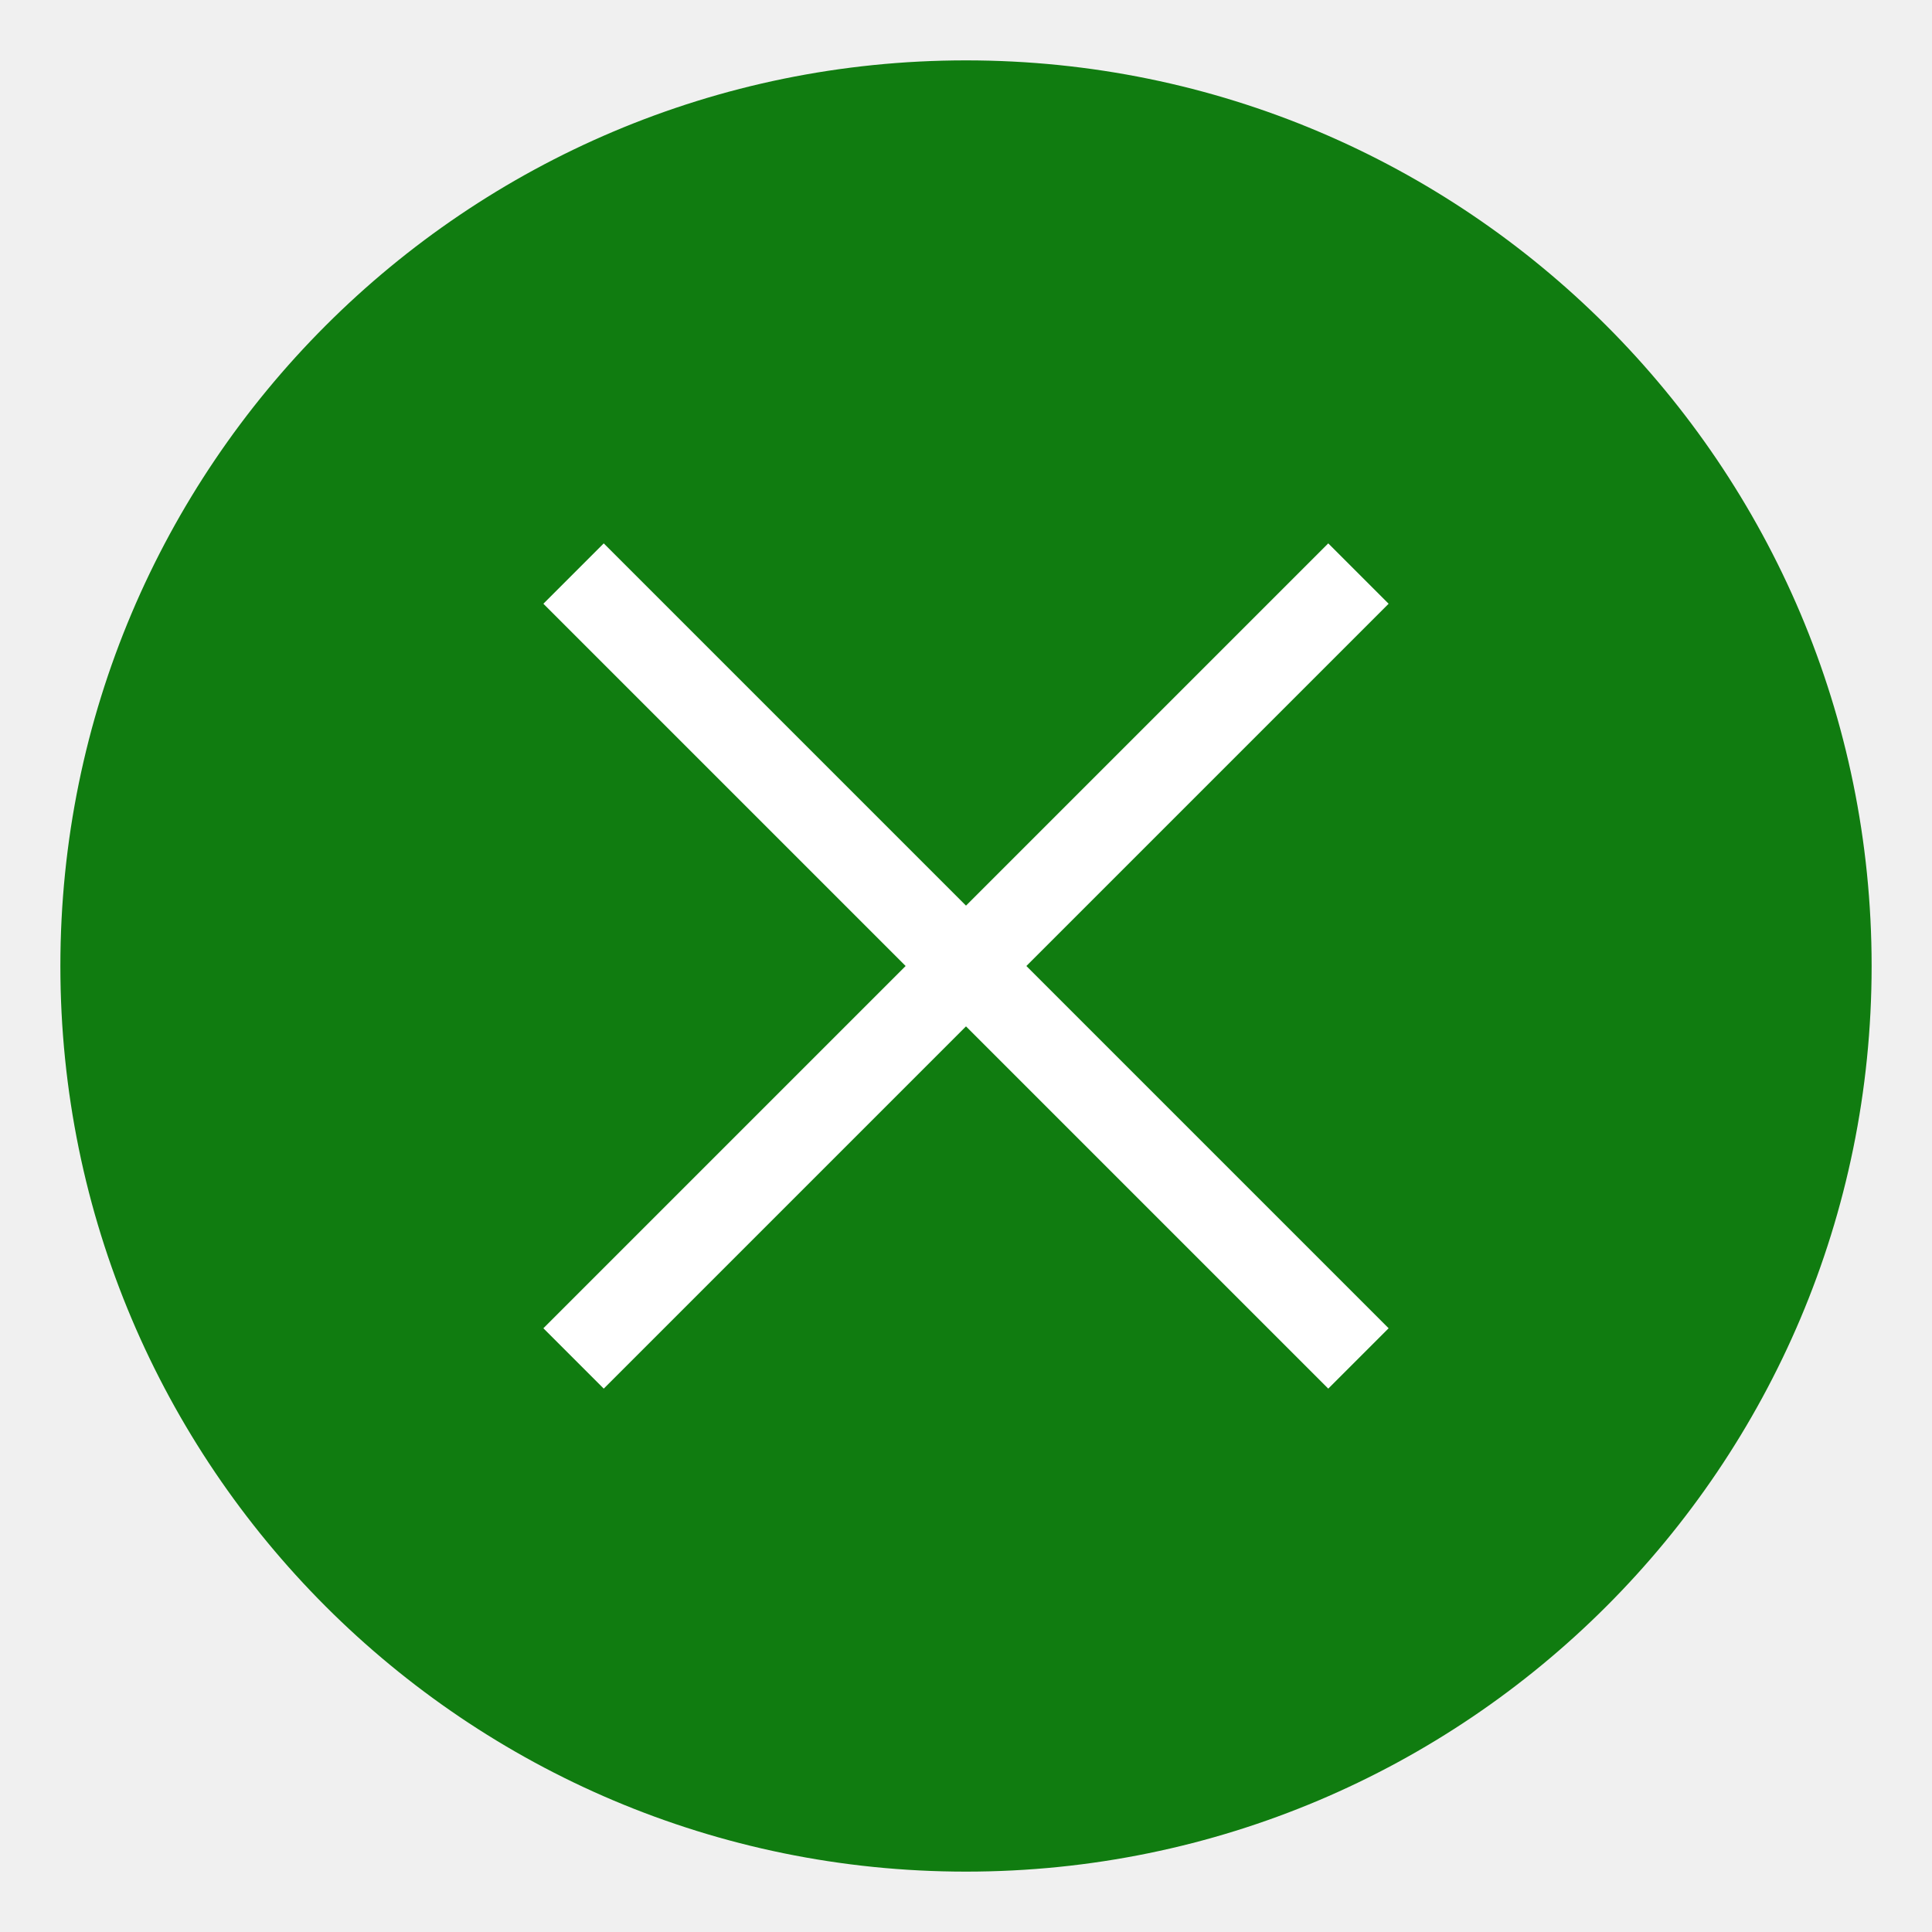
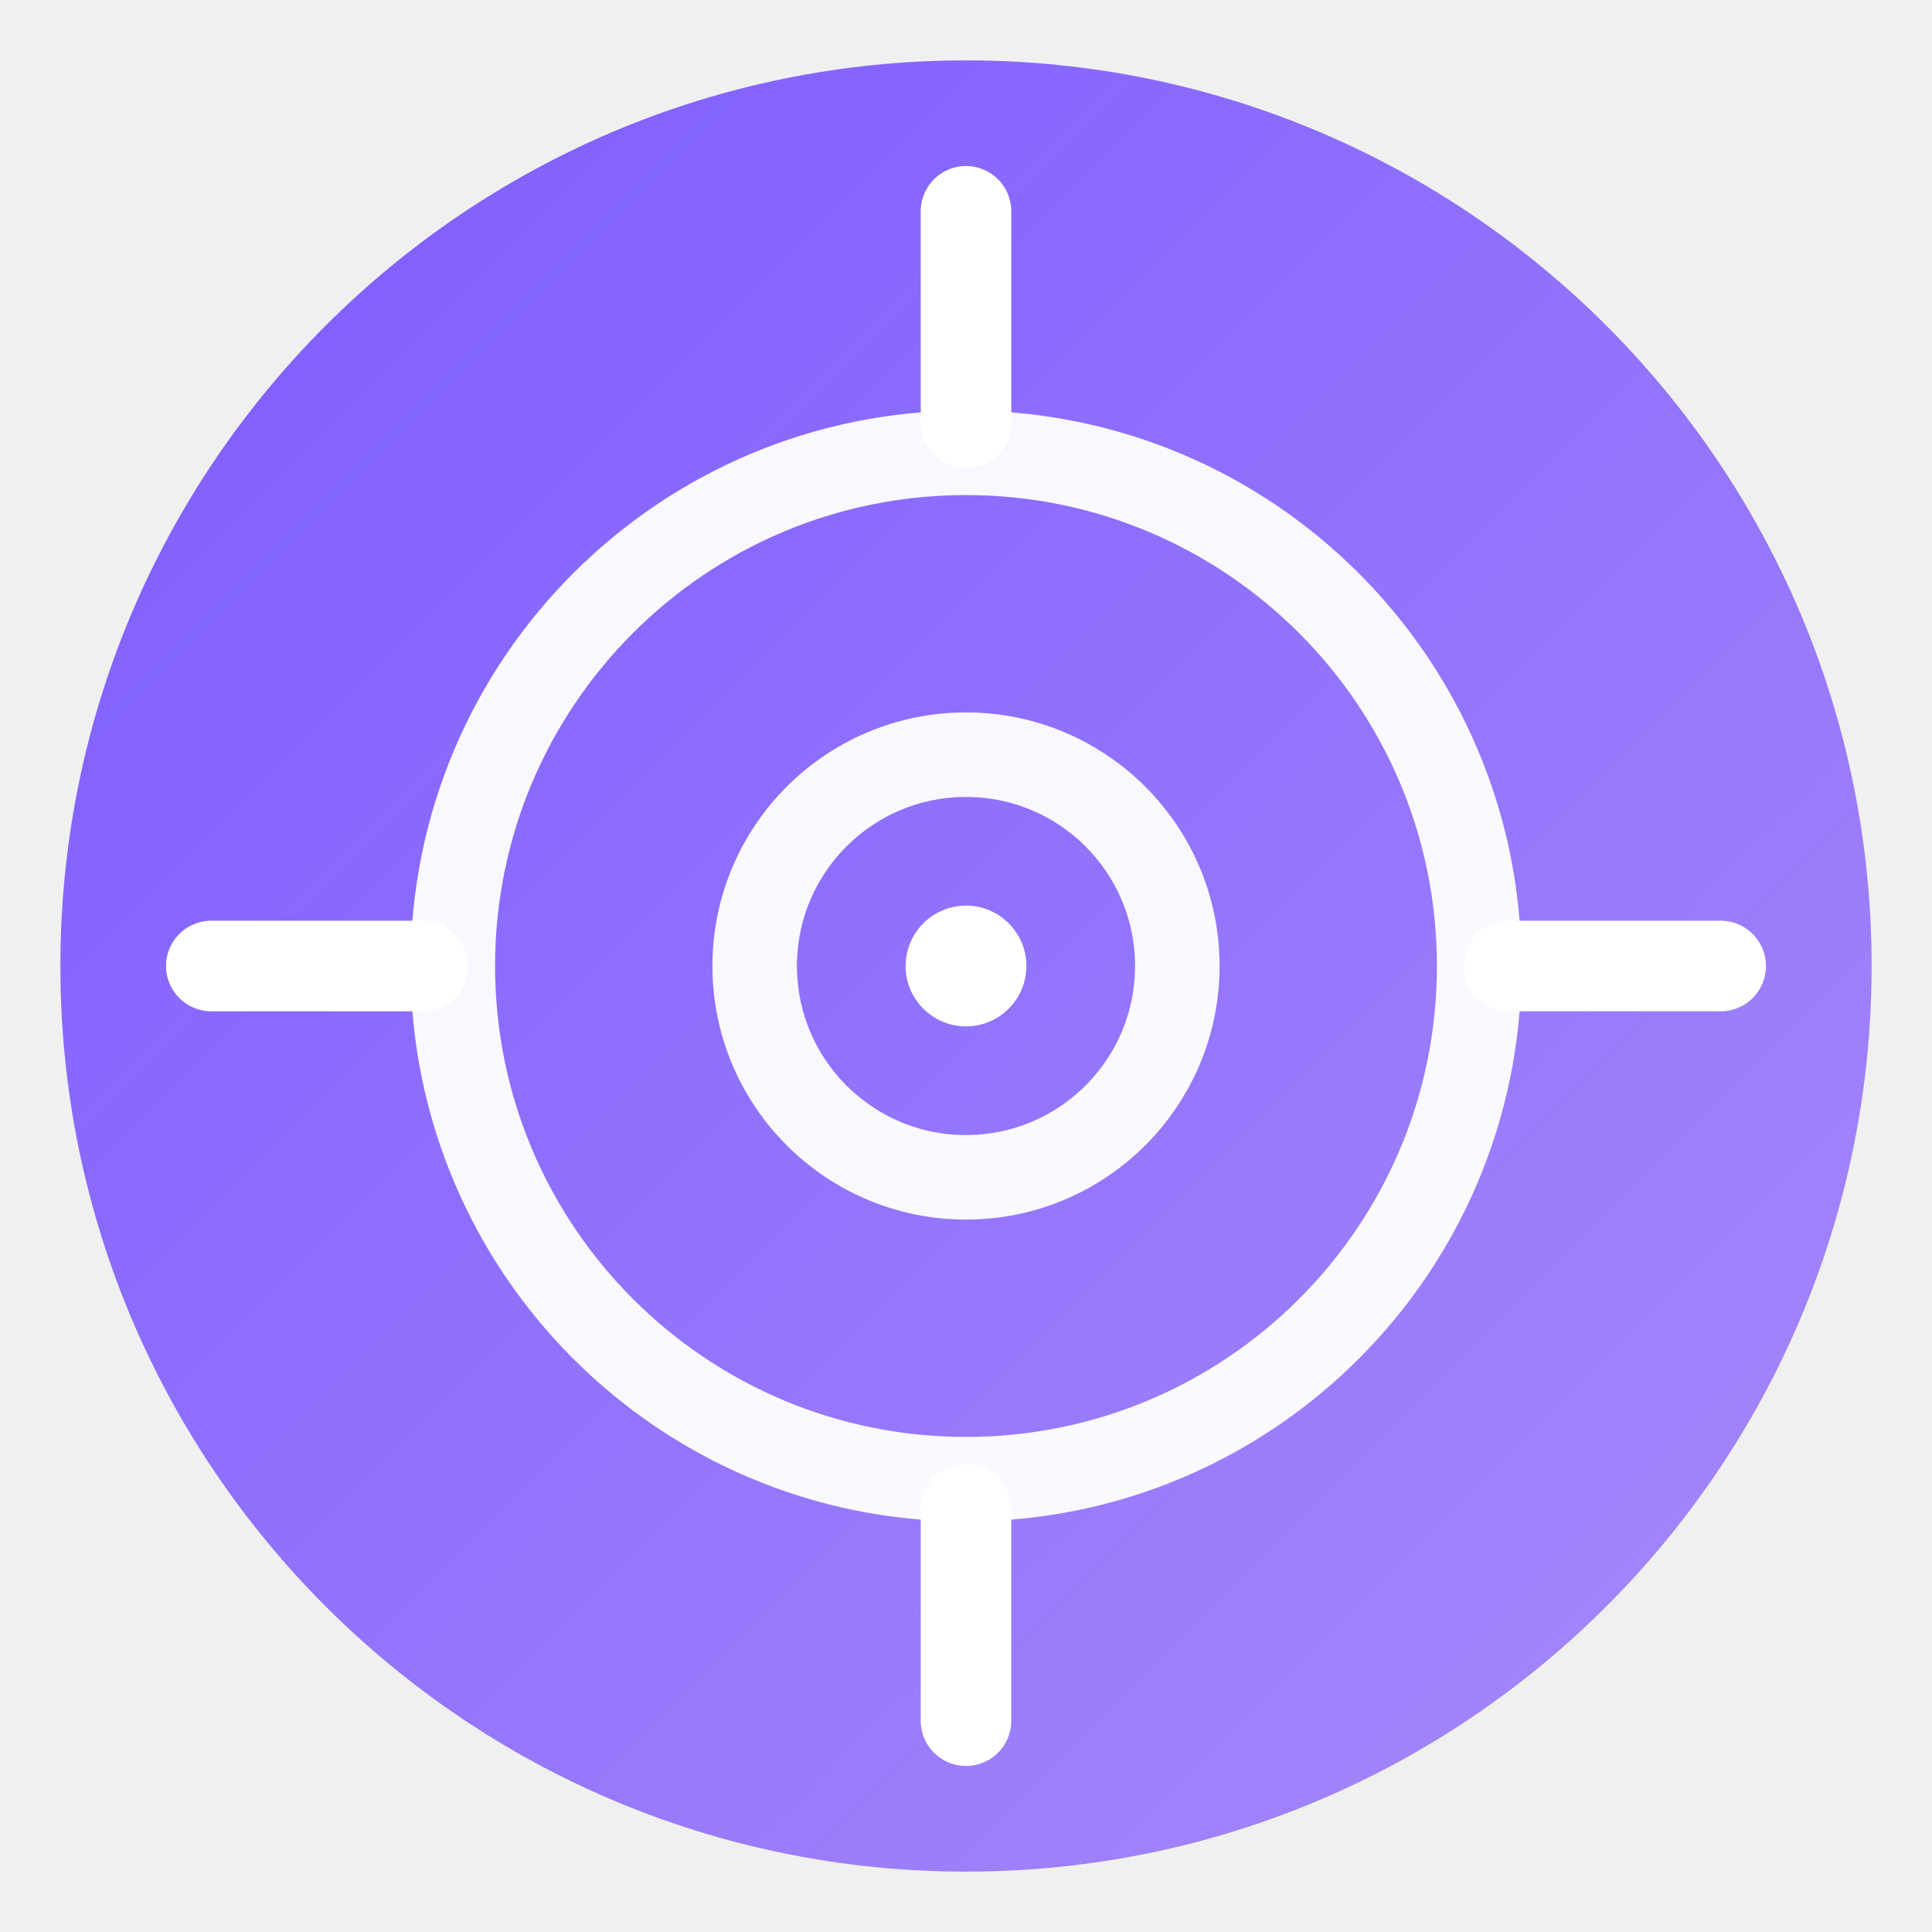
<svg xmlns="http://www.w3.org/2000/svg" viewBox="0 0 64 64">
-   <circle cx="32" cy="32" r="30" fill="#107C10" />
-   <path d="M20 18 L32 30 L44 18 L46 20 L34 32 L46 44 L44 46 L32 34 L20 46 L18 44 L30 32 L18 20 Z" fill="#fff" />
+   <defs>
+     <linearGradient id="bg" x1="0%" y1="0%" x2="100%" y2="100%">
+       <stop offset="0%" stop-color="#7c5aff" />
+       <stop offset="100%" stop-color="#a78bfa" />
+     </linearGradient>
+   </defs>
+   <circle cx="32" cy="32" r="30" fill="url(#bg)" />
+   <circle cx="32" cy="32" r="17" fill="none" stroke="#fff" stroke-width="2.8" opacity="0.95" />
+   <circle cx="32" cy="32" r="7" fill="none" stroke="#fff" stroke-width="2.8" opacity="0.95" />
+   <circle cx="32" cy="32" r="2" fill="#fff" />
+   <line x1="32" y1="7" x2="32" y2="14" stroke="#fff" stroke-width="3" stroke-linecap="round" />
+   <line x1="32" y1="50" x2="32" y2="57" stroke="#fff" stroke-width="3" stroke-linecap="round" />
+   <line x1="7" y1="32" x2="14" y2="32" stroke="#fff" stroke-width="3" stroke-linecap="round" />
+   <line x1="50" y1="32" x2="57" y2="32" stroke="#fff" stroke-width="3" stroke-linecap="round" />
</svg>
